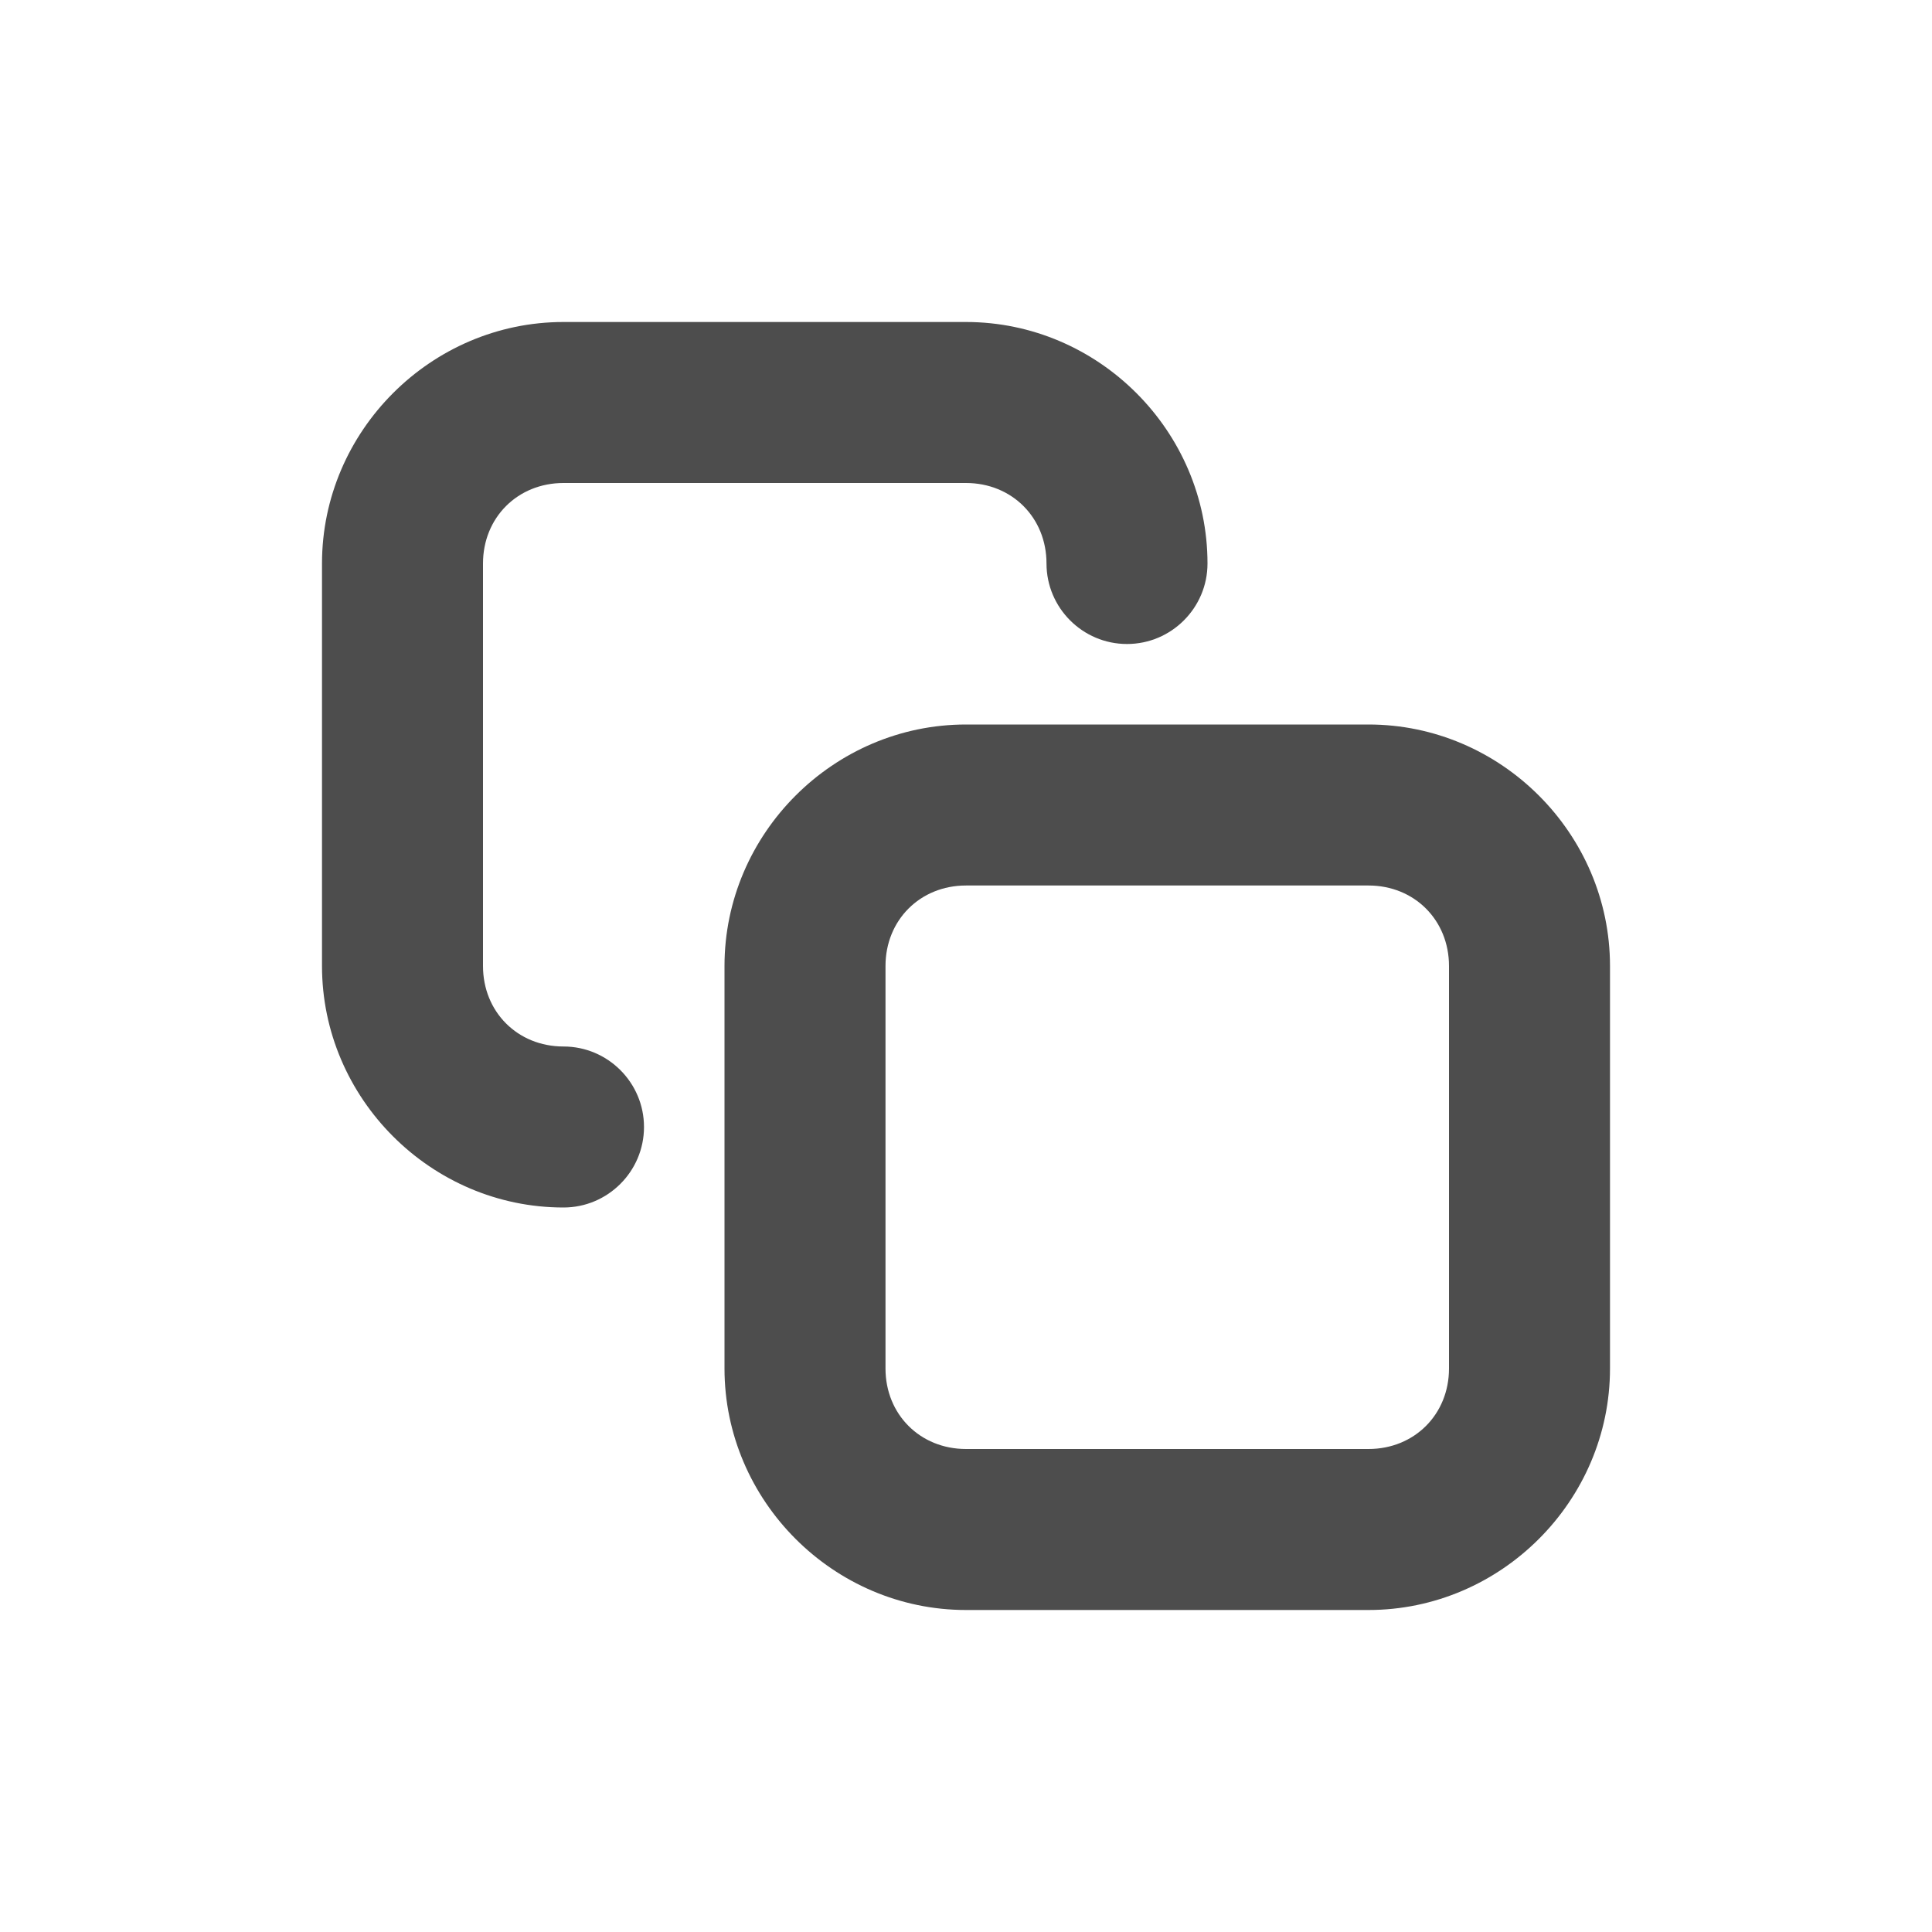
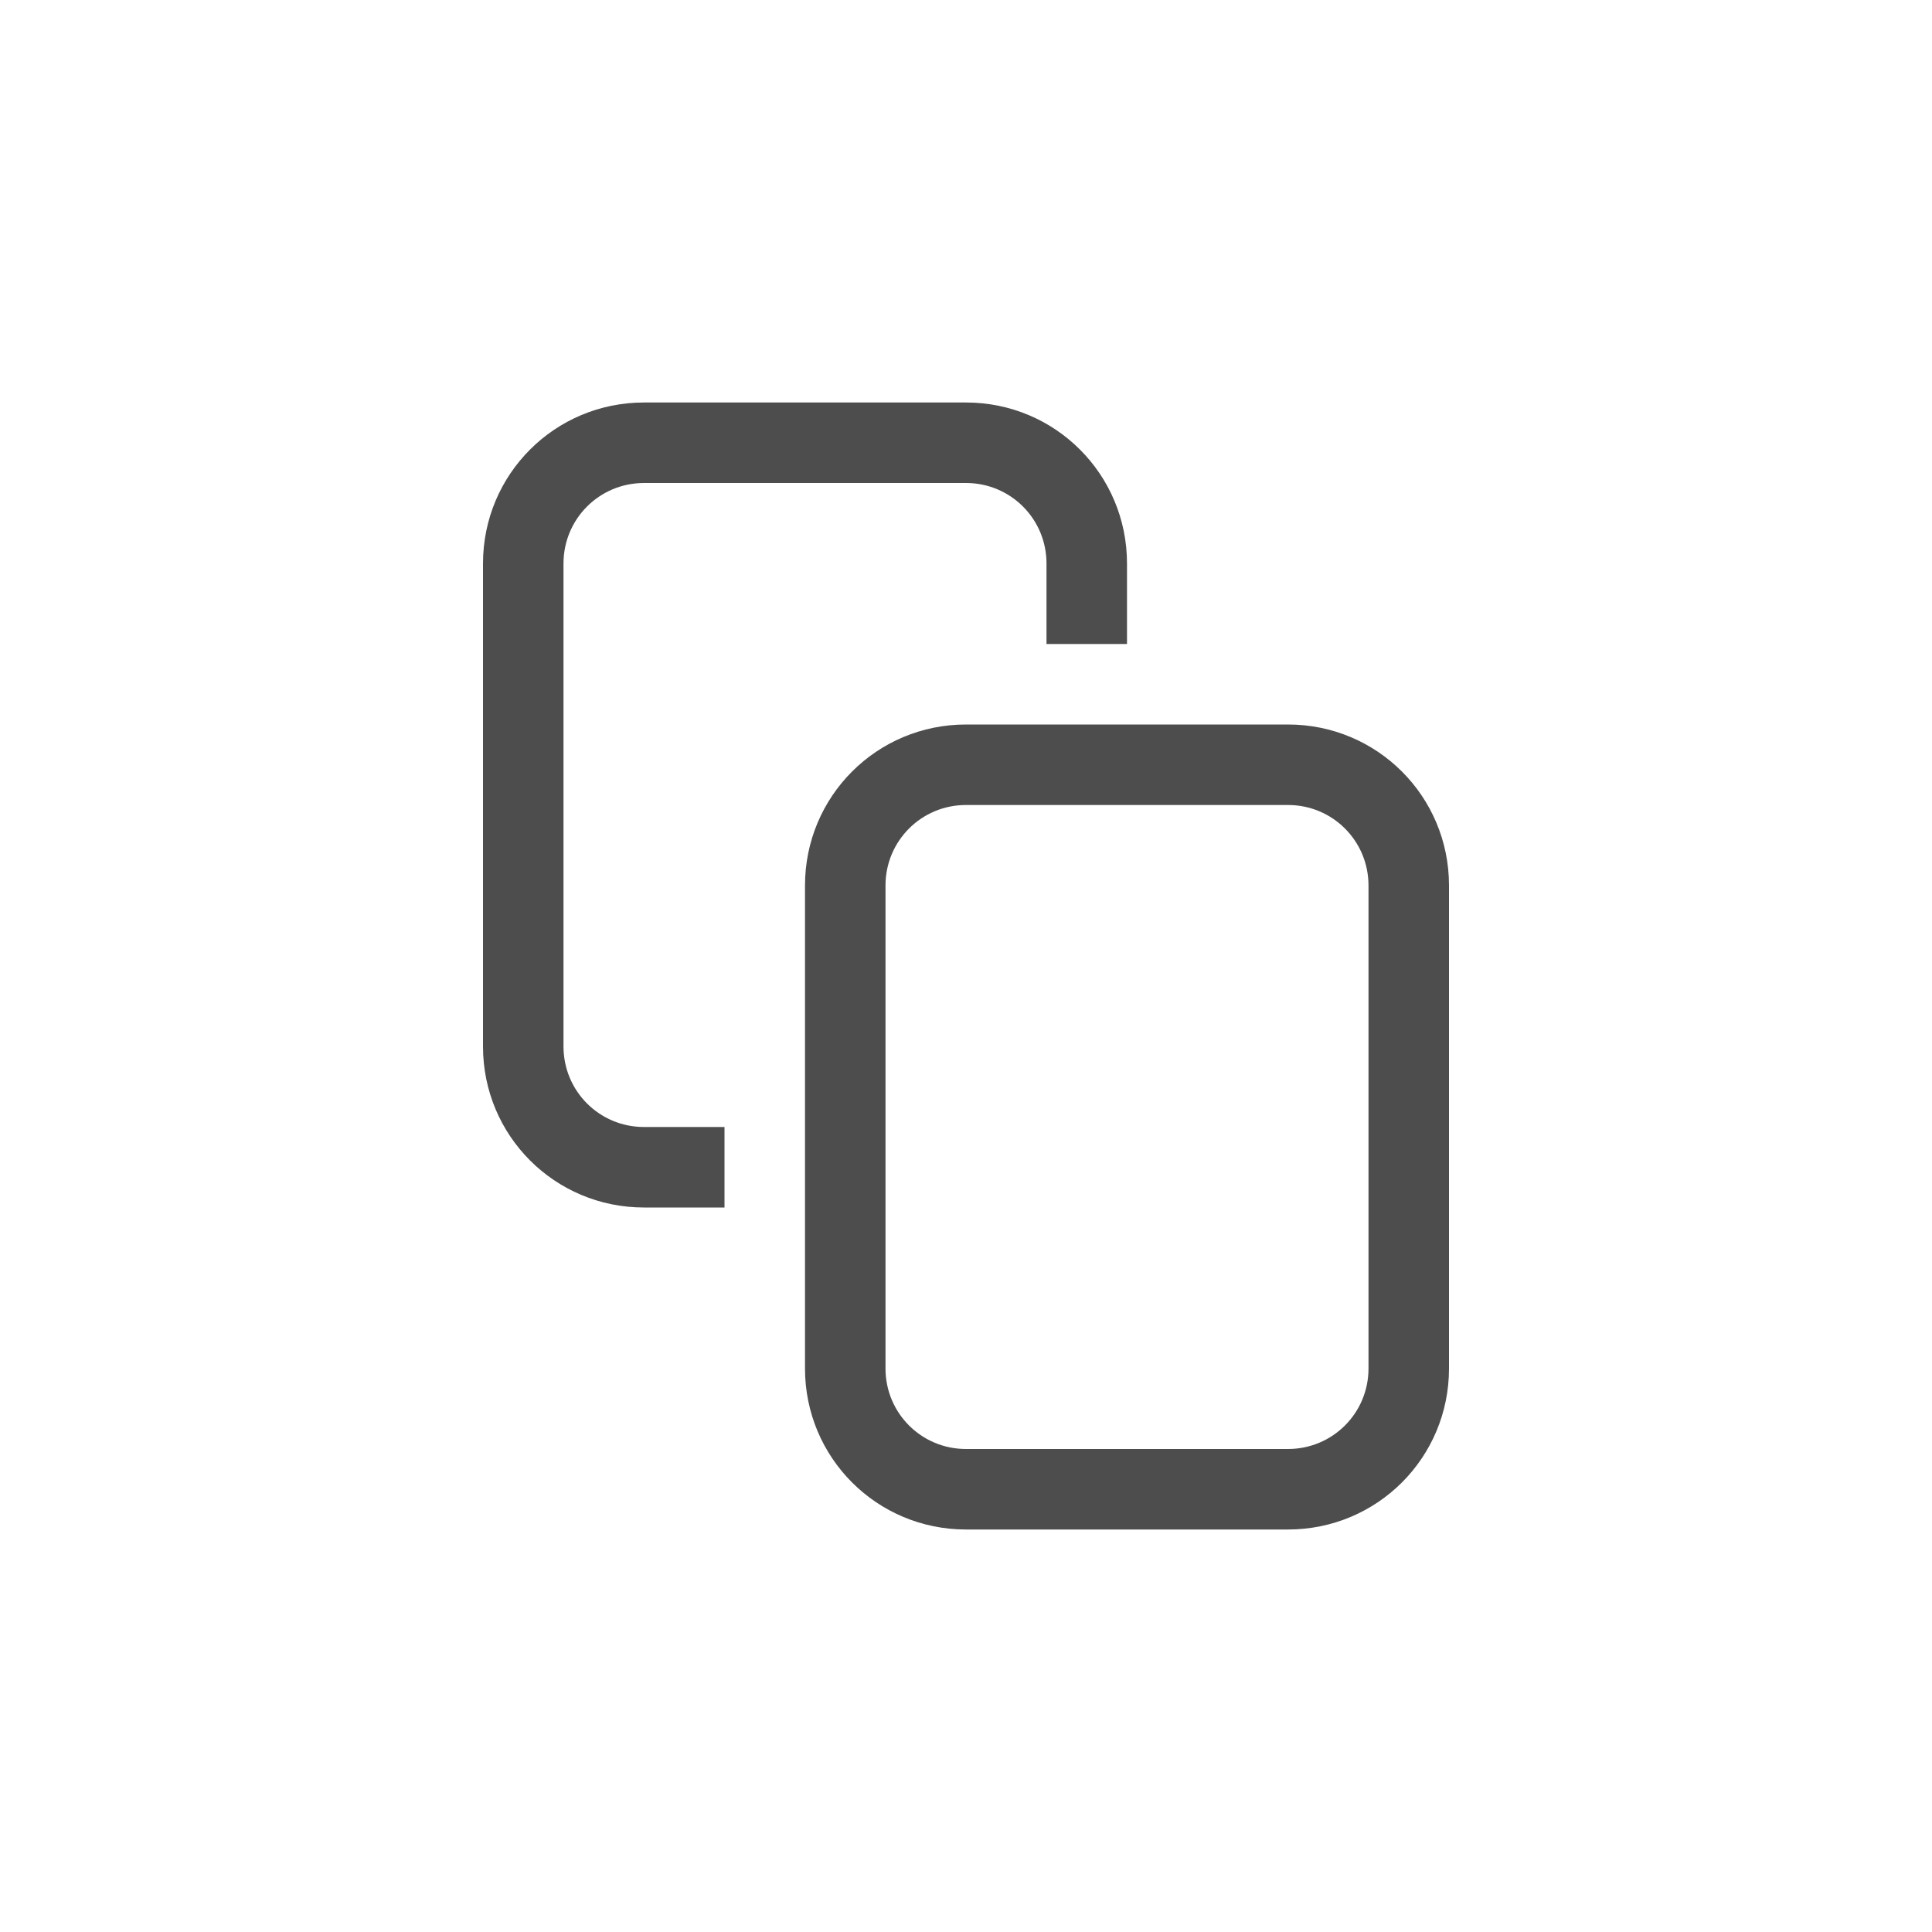
<svg xmlns="http://www.w3.org/2000/svg" height="24" viewBox="0 0 24 24" width="24" version="1.1" id="svg1">
  <defs id="defs1">
    <style id="current-color-scheme" type="text/css">
        .ColorScheme-Text { color:#4d4d4d; }
        .ColorScheme-Highlight { color:#4285f4; }
        .ColorScheme-NeutralText { color:#ff9800; }
        .ColorScheme-PositiveText { color:#4caf50; }
        .ColorScheme-NegativeText { color:#f44336; }</style>
  </defs>
-   <path id="path1" style="fill:currentColor" class="ColorScheme-Text" d="M 7,4 C 5.355,4 4,5.355 4,7 v 5 c 0,1.645 1.355,3 3,3 0.551,0 1,-0.449 1,-1 C 8,13.449 7.551,13 7,13 6.43,13 6,12.57 6,12 V 7 C 6,6.43 6.43,6 7,6 h 5 c 0.57,0 1,0.43 1,1 0,0.551 0.449,1 1,1 0.551,0 1,-0.449 1,-1 0,-1.645 -1.355,-3 -3,-3 z m 5,5 c -1.645,0 -3,1.355 -3,3 v 5 c 0,1.645 1.355,3 3,3 h 5 c 1.645,0 3,-1.355 3,-3 V 12 C 20,10.355 18.645,9 17,9 Z m 0,2 h 5 c 0.57,0 1,0.43 1,1 v 5 c 0,0.57 -0.43,1 -1,1 h -5 c -0.57,0 -1,-0.43 -1,-1 v -5 c 0,-0.57 0.43,-1 1,-1 z" />
+   <path id="path1" style="fill:currentColor" class="ColorScheme-Text" d="M 8,5 C 6.892,5 6,5.892 6,7 v 6 c 0,1.108 0.892,2 2,2 H 9 V 14 H 8 C 7.446,14 7,13.554 7,13 V 7 C 7,6.446 7.446,6 8,6 h 4 c 0.554,0 1,0.446 1,1 v 1 h 1 V 7 C 14,5.892 13.108,5 12,5 Z m 4,4 c -1.108,0 -2,0.892 -2,2 v 6 c 0,1.108 0.892,2 2,2 h 4 c 1.108,0 2,-0.892 2,-2 V 11 C 18,9.892 17.108,9 16,9 Z m 0,1 h 4 c 0.554,0 1,0.446 1,1 v 6 c 0,0.554 -0.446,1 -1,1 h -4 c -0.554,0 -1,-0.446 -1,-1 v -6 c 0,-0.554 0.446,-1 1,-1 z" />
</svg>
